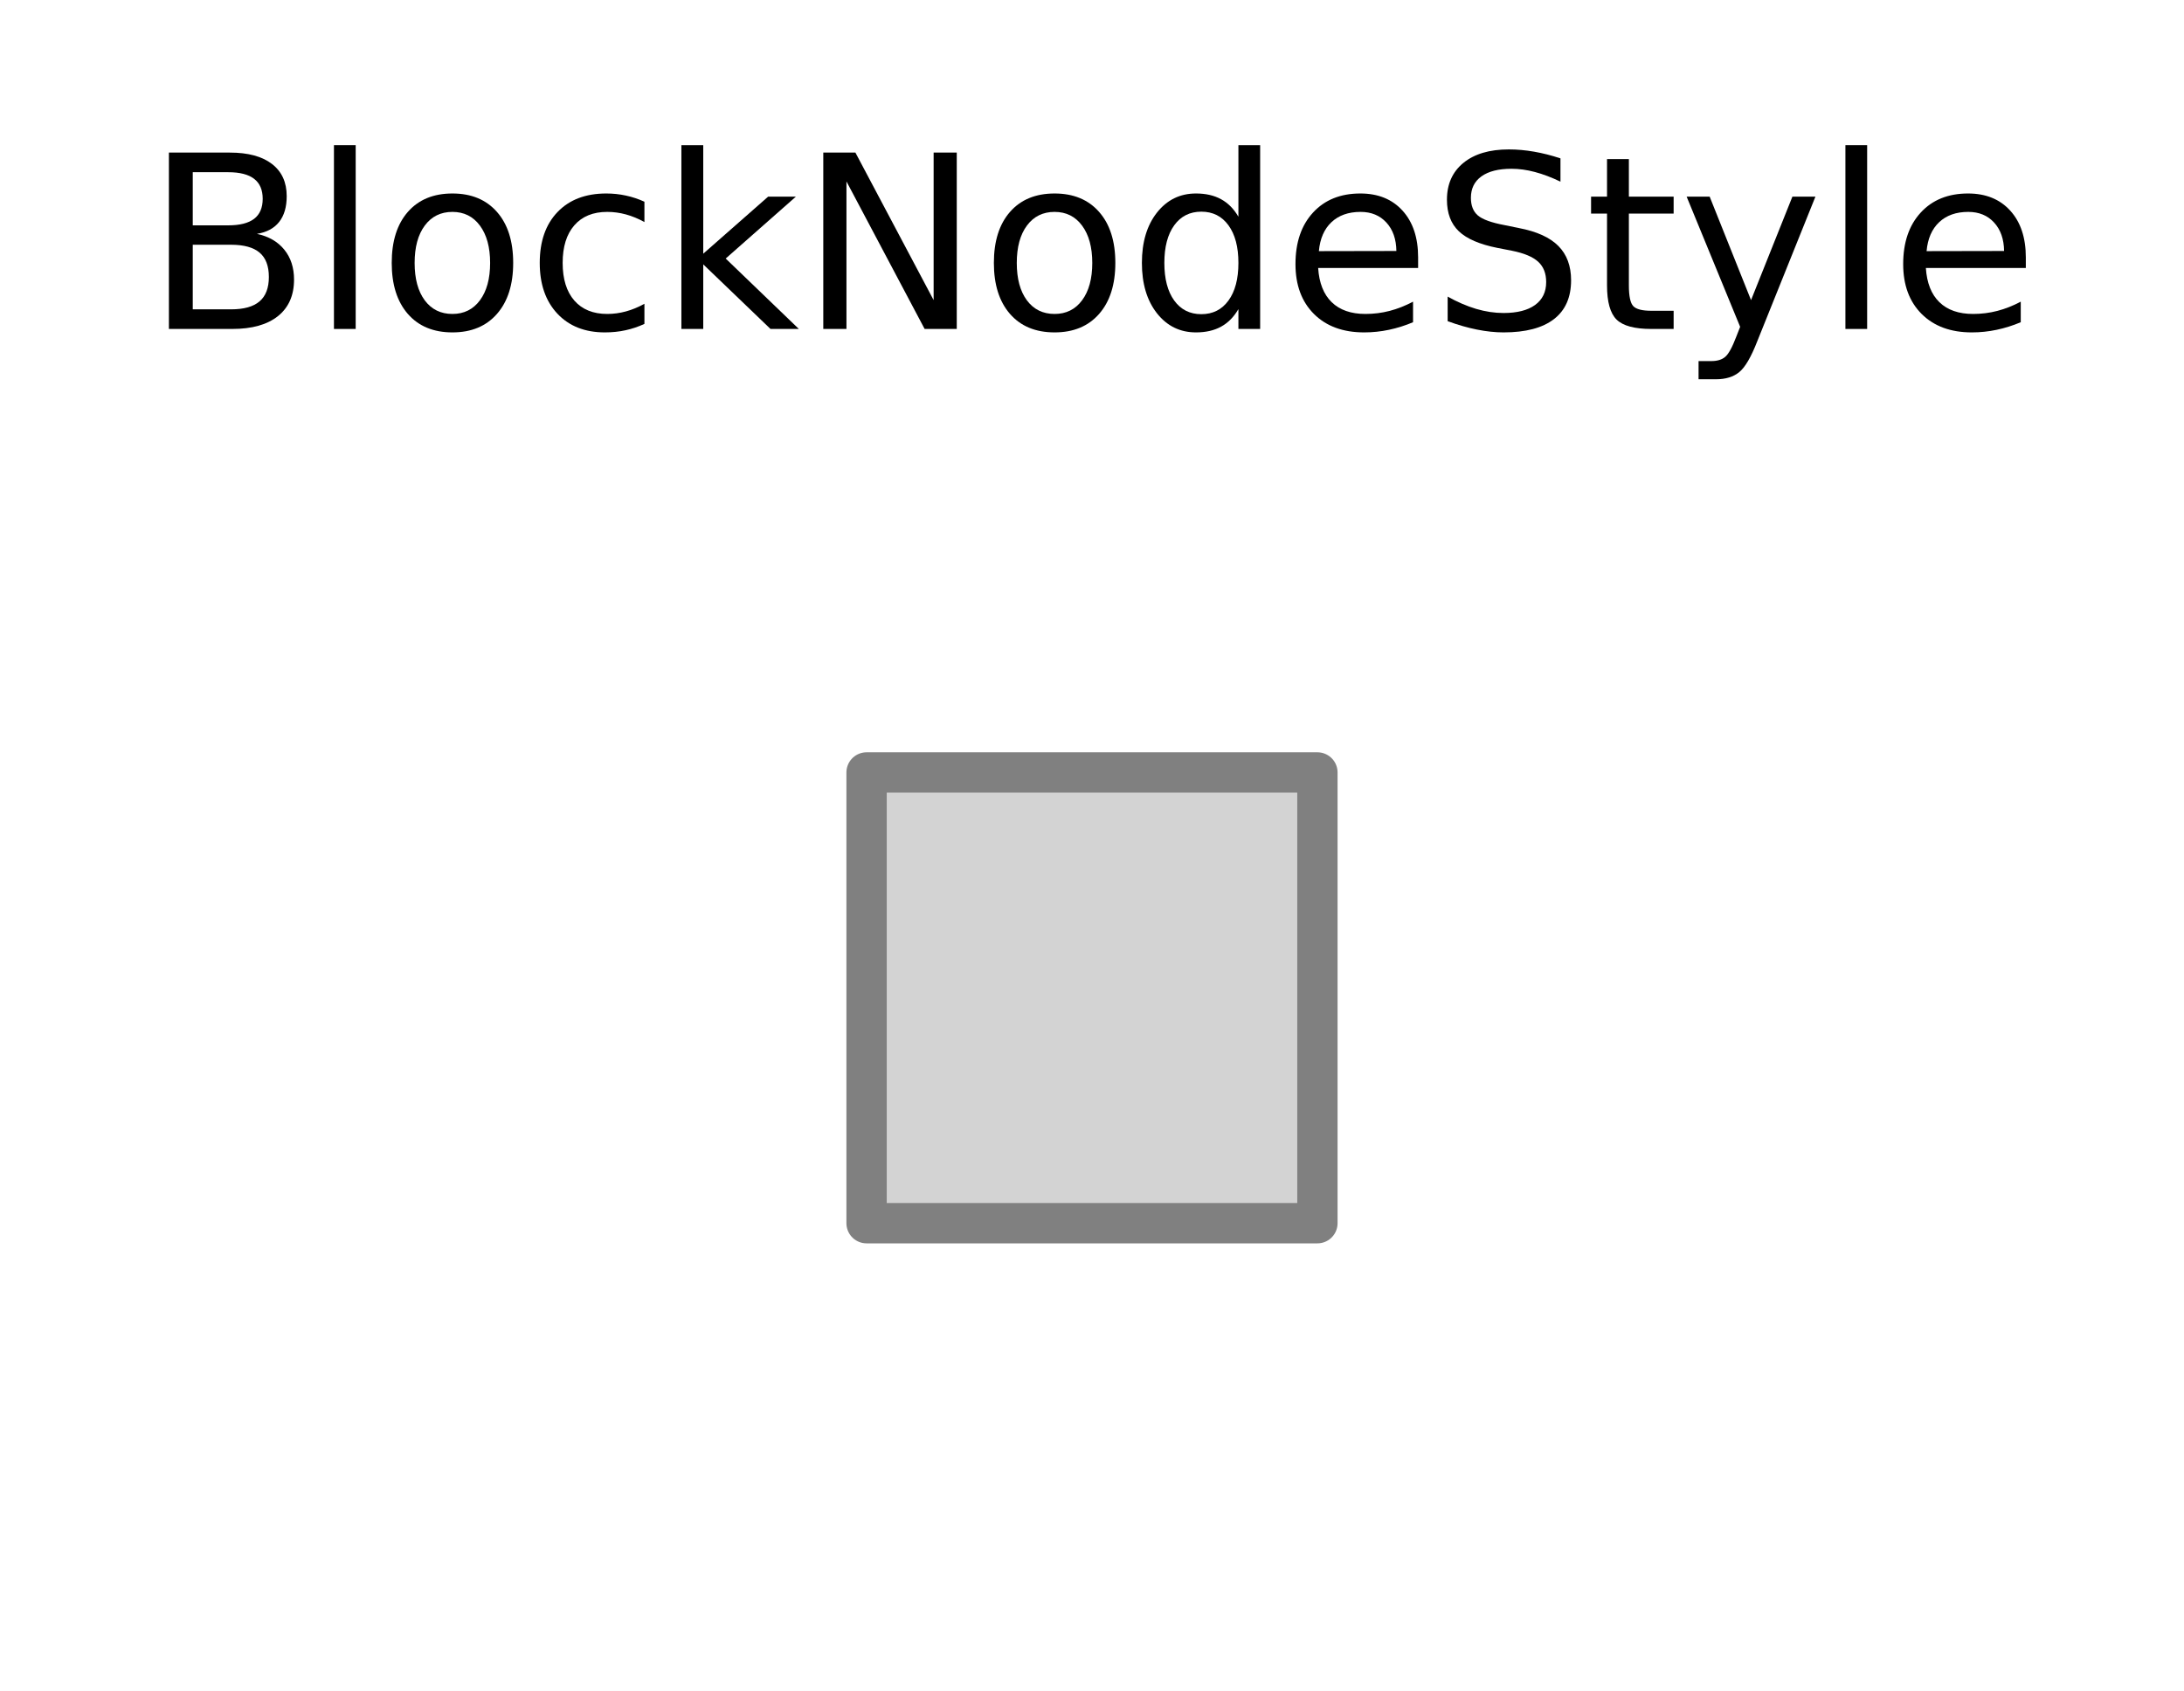
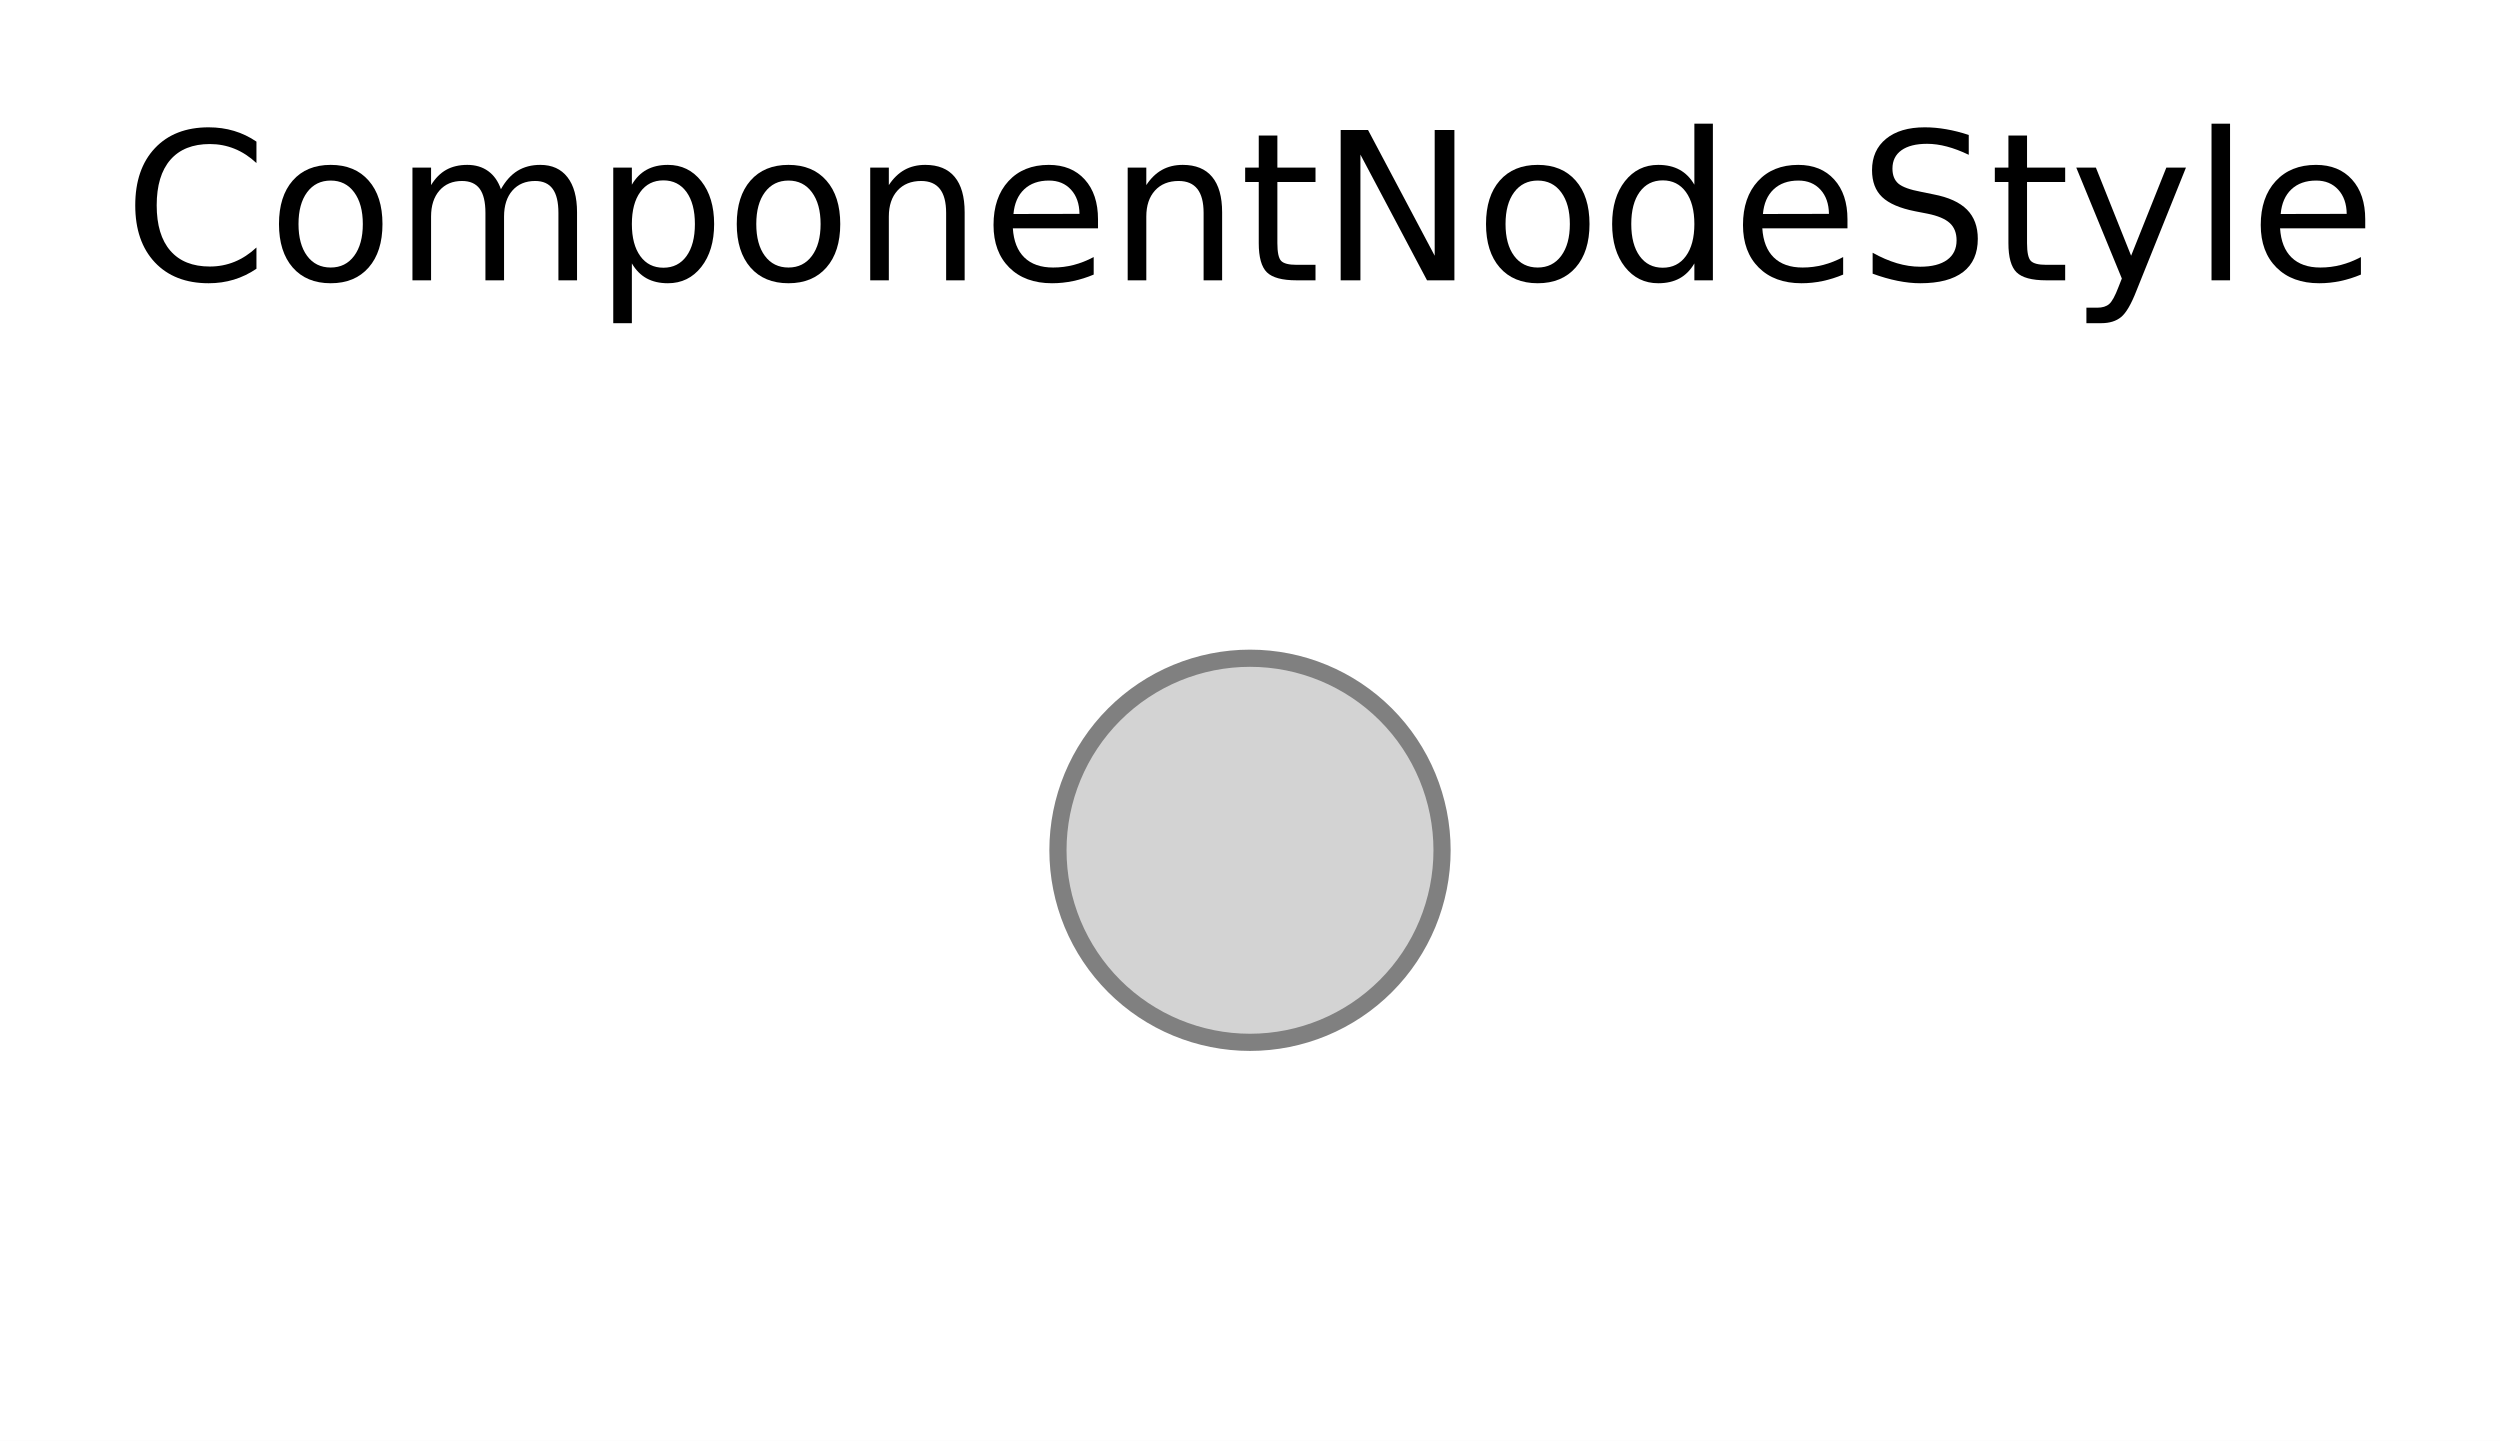
- <svg xmlns="http://www.w3.org/2000/svg" xmlns:xlink="http://www.w3.org/1999/xlink" width="108.321pt" height="83.878pt" viewBox="0 0 108.321 83.878" version="1.1">
+ <svg xmlns="http://www.w3.org/2000/svg" xmlns:xlink="http://www.w3.org/1999/xlink" width="145.534pt" height="83.878pt" viewBox="0 0 145.534 83.878" version="1.1">
  <defs>
    <style type="text/css">*{stroke-linejoin: round; stroke-linecap: butt}</style>
  </defs>
  <g id="figure_1">
    <g id="patch_1">
-       <path d="M 0 83.878  L 108.321 83.878  L 108.321 0  L 0 0  z " style="fill: #ffffff" />
+       <path d="M 0 83.878  L 145.534 83.878  L 145.534 0  L 0 0  z " style="fill: #ffffff" />
    </g>
    <g id="axes_1">
      <g id="PathCollection_1">
        <defs>
-           <path id="mf82e2769c3" d="M -11.18 11.18  L 11.18 11.18  L 11.18 -11.18  L -11.18 -11.18  z " style="stroke: #808080; stroke-width: 2" />
+           <path id="m2f8978bcfe" d="M 0 11.18  C 2.965 11.18 5.809 10.002 7.906 7.906  C 10.002 5.809 11.18 2.965 11.18 0  C 11.18 -2.965 10.002 -5.809 7.906 -7.906  C 5.809 -10.002 2.965 -11.18 0 -11.18  C -2.965 -11.18 -5.809 -10.002 -7.906 -7.906  C -10.002 -5.809 -11.18 -2.965 -11.18 0  C -11.18 2.965 -10.002 5.809 -7.906 7.906  C -5.809 10.002 -2.965 11.18 0 11.18  z " style="stroke: #808080" />
        </defs>
-         <g clip-path="url(#pdf92b6d9dc)">
-           <use xlink:href="#mf82e2769c3" x="54.16" y="49.498" style="fill: #d3d3d3; stroke: #808080; stroke-width: 2" />
+         <g clip-path="url(#p888d816361)">
+           <use xlink:href="#m2f8978bcfe" x="72.767" y="49.498" style="fill: #d3d3d3; stroke: #808080" />
        </g>
      </g>
      <g id="text_1">
        <g transform="translate(7.2 16.31812) scale(0.12 -0.12)">
          <defs>
-             <path id="DejaVuSans-42" d="M 1259 2228  L 1259 519  L 2272 519  Q 2781 519 3026 730  Q 3272 941 3272 1375  Q 3272 1813 3026 2020  Q 2781 2228 2272 2228  L 1259 2228  z M 1259 4147  L 1259 2741  L 2194 2741  Q 2656 2741 2882 2914  Q 3109 3088 3109 3444  Q 3109 3797 2882 3972  Q 2656 4147 2194 4147  L 1259 4147  z M 628 4666  L 2241 4666  Q 2963 4666 3353 4366  Q 3744 4066 3744 3513  Q 3744 3084 3544 2831  Q 3344 2578 2956 2516  Q 3422 2416 3680 2098  Q 3938 1781 3938 1306  Q 3938 681 3513 340  Q 3088 0 2303 0  L 628 0  L 628 4666  z " transform="scale(0.015625)" />
-             <path id="DejaVuSans-6c" d="M 603 4863  L 1178 4863  L 1178 0  L 603 0  L 603 4863  z " transform="scale(0.015625)" />
+             <path id="DejaVuSans-43" d="M 4122 4306  L 4122 3641  Q 3803 3938 3442 4084  Q 3081 4231 2675 4231  Q 1875 4231 1450 3742  Q 1025 3253 1025 2328  Q 1025 1406 1450 917  Q 1875 428 2675 428  Q 3081 428 3442 575  Q 3803 722 4122 1019  L 4122 359  Q 3791 134 3420 21  Q 3050 -91 2638 -91  Q 1578 -91 968 557  Q 359 1206 359 2328  Q 359 3453 968 4101  Q 1578 4750 2638 4750  Q 3056 4750 3426 4639  Q 3797 4528 4122 4306  z " transform="scale(0.015625)" />
            <path id="DejaVuSans-6f" d="M 1959 3097  Q 1497 3097 1228 2736  Q 959 2375 959 1747  Q 959 1119 1226 758  Q 1494 397 1959 397  Q 2419 397 2687 759  Q 2956 1122 2956 1747  Q 2956 2369 2687 2733  Q 2419 3097 1959 3097  z M 1959 3584  Q 2709 3584 3137 3096  Q 3566 2609 3566 1747  Q 3566 888 3137 398  Q 2709 -91 1959 -91  Q 1206 -91 779 398  Q 353 888 353 1747  Q 353 2609 779 3096  Q 1206 3584 1959 3584  z " transform="scale(0.015625)" />
-             <path id="DejaVuSans-63" d="M 3122 3366  L 3122 2828  Q 2878 2963 2633 3030  Q 2388 3097 2138 3097  Q 1578 3097 1268 2742  Q 959 2388 959 1747  Q 959 1106 1268 751  Q 1578 397 2138 397  Q 2388 397 2633 464  Q 2878 531 3122 666  L 3122 134  Q 2881 22 2623 -34  Q 2366 -91 2075 -91  Q 1284 -91 818 406  Q 353 903 353 1747  Q 353 2603 823 3093  Q 1294 3584 2113 3584  Q 2378 3584 2631 3529  Q 2884 3475 3122 3366  z " transform="scale(0.015625)" />
-             <path id="DejaVuSans-6b" d="M 581 4863  L 1159 4863  L 1159 1991  L 2875 3500  L 3609 3500  L 1753 1863  L 3688 0  L 2938 0  L 1159 1709  L 1159 0  L 581 0  L 581 4863  z " transform="scale(0.015625)" />
+             <path id="DejaVuSans-6d" d="M 3328 2828  Q 3544 3216 3844 3400  Q 4144 3584 4550 3584  Q 5097 3584 5394 3201  Q 5691 2819 5691 2113  L 5691 0  L 5113 0  L 5113 2094  Q 5113 2597 4934 2840  Q 4756 3084 4391 3084  Q 3944 3084 3684 2787  Q 3425 2491 3425 1978  L 3425 0  L 2847 0  L 2847 2094  Q 2847 2600 2669 2842  Q 2491 3084 2119 3084  Q 1678 3084 1418 2786  Q 1159 2488 1159 1978  L 1159 0  L 581 0  L 581 3500  L 1159 3500  L 1159 2956  Q 1356 3278 1631 3431  Q 1906 3584 2284 3584  Q 2666 3584 2933 3390  Q 3200 3197 3328 2828  z " transform="scale(0.015625)" />
+             <path id="DejaVuSans-70" d="M 1159 525  L 1159 -1331  L 581 -1331  L 581 3500  L 1159 3500  L 1159 2969  Q 1341 3281 1617 3432  Q 1894 3584 2278 3584  Q 2916 3584 3314 3078  Q 3713 2572 3713 1747  Q 3713 922 3314 415  Q 2916 -91 2278 -91  Q 1894 -91 1617 61  Q 1341 213 1159 525  z M 3116 1747  Q 3116 2381 2855 2742  Q 2594 3103 2138 3103  Q 1681 3103 1420 2742  Q 1159 2381 1159 1747  Q 1159 1113 1420 752  Q 1681 391 2138 391  Q 2594 391 2855 752  Q 3116 1113 3116 1747  z " transform="scale(0.015625)" />
+             <path id="DejaVuSans-6e" d="M 3513 2113  L 3513 0  L 2938 0  L 2938 2094  Q 2938 2591 2744 2837  Q 2550 3084 2163 3084  Q 1697 3084 1428 2787  Q 1159 2491 1159 1978  L 1159 0  L 581 0  L 581 3500  L 1159 3500  L 1159 2956  Q 1366 3272 1645 3428  Q 1925 3584 2291 3584  Q 2894 3584 3203 3211  Q 3513 2838 3513 2113  z " transform="scale(0.015625)" />
+             <path id="DejaVuSans-65" d="M 3597 1894  L 3597 1613  L 953 1613  Q 991 1019 1311 708  Q 1631 397 2203 397  Q 2534 397 2845 478  Q 3156 559 3463 722  L 3463 178  Q 3153 47 2828 -22  Q 2503 -91 2169 -91  Q 1331 -91 842 396  Q 353 884 353 1716  Q 353 2575 817 3079  Q 1281 3584 2069 3584  Q 2775 3584 3186 3129  Q 3597 2675 3597 1894  z M 3022 2063  Q 3016 2534 2758 2815  Q 2500 3097 2075 3097  Q 1594 3097 1305 2825  Q 1016 2553 972 2059  L 3022 2063  z " transform="scale(0.015625)" />
+             <path id="DejaVuSans-74" d="M 1172 4494  L 1172 3500  L 2356 3500  L 2356 3053  L 1172 3053  L 1172 1153  Q 1172 725 1289 603  Q 1406 481 1766 481  L 2356 481  L 2356 0  L 1766 0  Q 1100 0 847 248  Q 594 497 594 1153  L 594 3053  L 172 3053  L 172 3500  L 594 3500  L 594 4494  L 1172 4494  z " transform="scale(0.015625)" />
            <path id="DejaVuSans-4e" d="M 628 4666  L 1478 4666  L 3547 763  L 3547 4666  L 4159 4666  L 4159 0  L 3309 0  L 1241 3903  L 1241 0  L 628 0  L 628 4666  z " transform="scale(0.015625)" />
            <path id="DejaVuSans-64" d="M 2906 2969  L 2906 4863  L 3481 4863  L 3481 0  L 2906 0  L 2906 525  Q 2725 213 2448 61  Q 2172 -91 1784 -91  Q 1150 -91 751 415  Q 353 922 353 1747  Q 353 2572 751 3078  Q 1150 3584 1784 3584  Q 2172 3584 2448 3432  Q 2725 3281 2906 2969  z M 947 1747  Q 947 1113 1208 752  Q 1469 391 1925 391  Q 2381 391 2643 752  Q 2906 1113 2906 1747  Q 2906 2381 2643 2742  Q 2381 3103 1925 3103  Q 1469 3103 1208 2742  Q 947 2381 947 1747  z " transform="scale(0.015625)" />
-             <path id="DejaVuSans-65" d="M 3597 1894  L 3597 1613  L 953 1613  Q 991 1019 1311 708  Q 1631 397 2203 397  Q 2534 397 2845 478  Q 3156 559 3463 722  L 3463 178  Q 3153 47 2828 -22  Q 2503 -91 2169 -91  Q 1331 -91 842 396  Q 353 884 353 1716  Q 353 2575 817 3079  Q 1281 3584 2069 3584  Q 2775 3584 3186 3129  Q 3597 2675 3597 1894  z M 3022 2063  Q 3016 2534 2758 2815  Q 2500 3097 2075 3097  Q 1594 3097 1305 2825  Q 1016 2553 972 2059  L 3022 2063  z " transform="scale(0.015625)" />
            <path id="DejaVuSans-53" d="M 3425 4513  L 3425 3897  Q 3066 4069 2747 4153  Q 2428 4238 2131 4238  Q 1616 4238 1336 4038  Q 1056 3838 1056 3469  Q 1056 3159 1242 3001  Q 1428 2844 1947 2747  L 2328 2669  Q 3034 2534 3370 2195  Q 3706 1856 3706 1288  Q 3706 609 3251 259  Q 2797 -91 1919 -91  Q 1588 -91 1214 -16  Q 841 59 441 206  L 441 856  Q 825 641 1194 531  Q 1563 422 1919 422  Q 2459 422 2753 634  Q 3047 847 3047 1241  Q 3047 1584 2836 1778  Q 2625 1972 2144 2069  L 1759 2144  Q 1053 2284 737 2584  Q 422 2884 422 3419  Q 422 4038 858 4394  Q 1294 4750 2059 4750  Q 2388 4750 2728 4690  Q 3069 4631 3425 4513  z " transform="scale(0.015625)" />
-             <path id="DejaVuSans-74" d="M 1172 4494  L 1172 3500  L 2356 3500  L 2356 3053  L 1172 3053  L 1172 1153  Q 1172 725 1289 603  Q 1406 481 1766 481  L 2356 481  L 2356 0  L 1766 0  Q 1100 0 847 248  Q 594 497 594 1153  L 594 3053  L 172 3053  L 172 3500  L 594 3500  L 594 4494  L 1172 4494  z " transform="scale(0.015625)" />
            <path id="DejaVuSans-79" d="M 2059 -325  Q 1816 -950 1584 -1140  Q 1353 -1331 966 -1331  L 506 -1331  L 506 -850  L 844 -850  Q 1081 -850 1212 -737  Q 1344 -625 1503 -206  L 1606 56  L 191 3500  L 800 3500  L 1894 763  L 2988 3500  L 3597 3500  L 2059 -325  z " transform="scale(0.015625)" />
+             <path id="DejaVuSans-6c" d="M 603 4863  L 1178 4863  L 1178 0  L 603 0  L 603 4863  z " transform="scale(0.015625)" />
          </defs>
-           <use xlink:href="#DejaVuSans-42" />
-           <use xlink:href="#DejaVuSans-6c" x="68.604" />
-           <use xlink:href="#DejaVuSans-6f" x="96.387" />
-           <use xlink:href="#DejaVuSans-63" x="157.568" />
-           <use xlink:href="#DejaVuSans-6b" x="212.549" />
-           <use xlink:href="#DejaVuSans-4e" x="270.459" />
-           <use xlink:href="#DejaVuSans-6f" x="345.264" />
-           <use xlink:href="#DejaVuSans-64" x="406.445" />
-           <use xlink:href="#DejaVuSans-65" x="469.922" />
-           <use xlink:href="#DejaVuSans-53" x="531.445" />
-           <use xlink:href="#DejaVuSans-74" x="594.922" />
-           <use xlink:href="#DejaVuSans-79" x="634.131" />
-           <use xlink:href="#DejaVuSans-6c" x="693.311" />
-           <use xlink:href="#DejaVuSans-65" x="721.094" />
+           <use xlink:href="#DejaVuSans-43" />
+           <use xlink:href="#DejaVuSans-6f" x="69.824" />
+           <use xlink:href="#DejaVuSans-6d" x="131.006" />
+           <use xlink:href="#DejaVuSans-70" x="228.418" />
+           <use xlink:href="#DejaVuSans-6f" x="291.895" />
+           <use xlink:href="#DejaVuSans-6e" x="353.076" />
+           <use xlink:href="#DejaVuSans-65" x="416.455" />
+           <use xlink:href="#DejaVuSans-6e" x="477.979" />
+           <use xlink:href="#DejaVuSans-74" x="541.357" />
+           <use xlink:href="#DejaVuSans-4e" x="580.566" />
+           <use xlink:href="#DejaVuSans-6f" x="655.371" />
+           <use xlink:href="#DejaVuSans-64" x="716.553" />
+           <use xlink:href="#DejaVuSans-65" x="780.029" />
+           <use xlink:href="#DejaVuSans-53" x="841.553" />
+           <use xlink:href="#DejaVuSans-74" x="905.029" />
+           <use xlink:href="#DejaVuSans-79" x="944.238" />
+           <use xlink:href="#DejaVuSans-6c" x="1003.418" />
+           <use xlink:href="#DejaVuSans-65" x="1031.201" />
        </g>
      </g>
    </g>
  </g>
  <defs>
-     <clipPath id="pdf92b6d9dc">
-       <rect x="26.26" y="22.318" width="55.8" height="54.36" />
+     <clipPath id="p888d816361">
+       <rect x="44.867" y="22.318" width="55.8" height="54.36" />
    </clipPath>
  </defs>
</svg>
